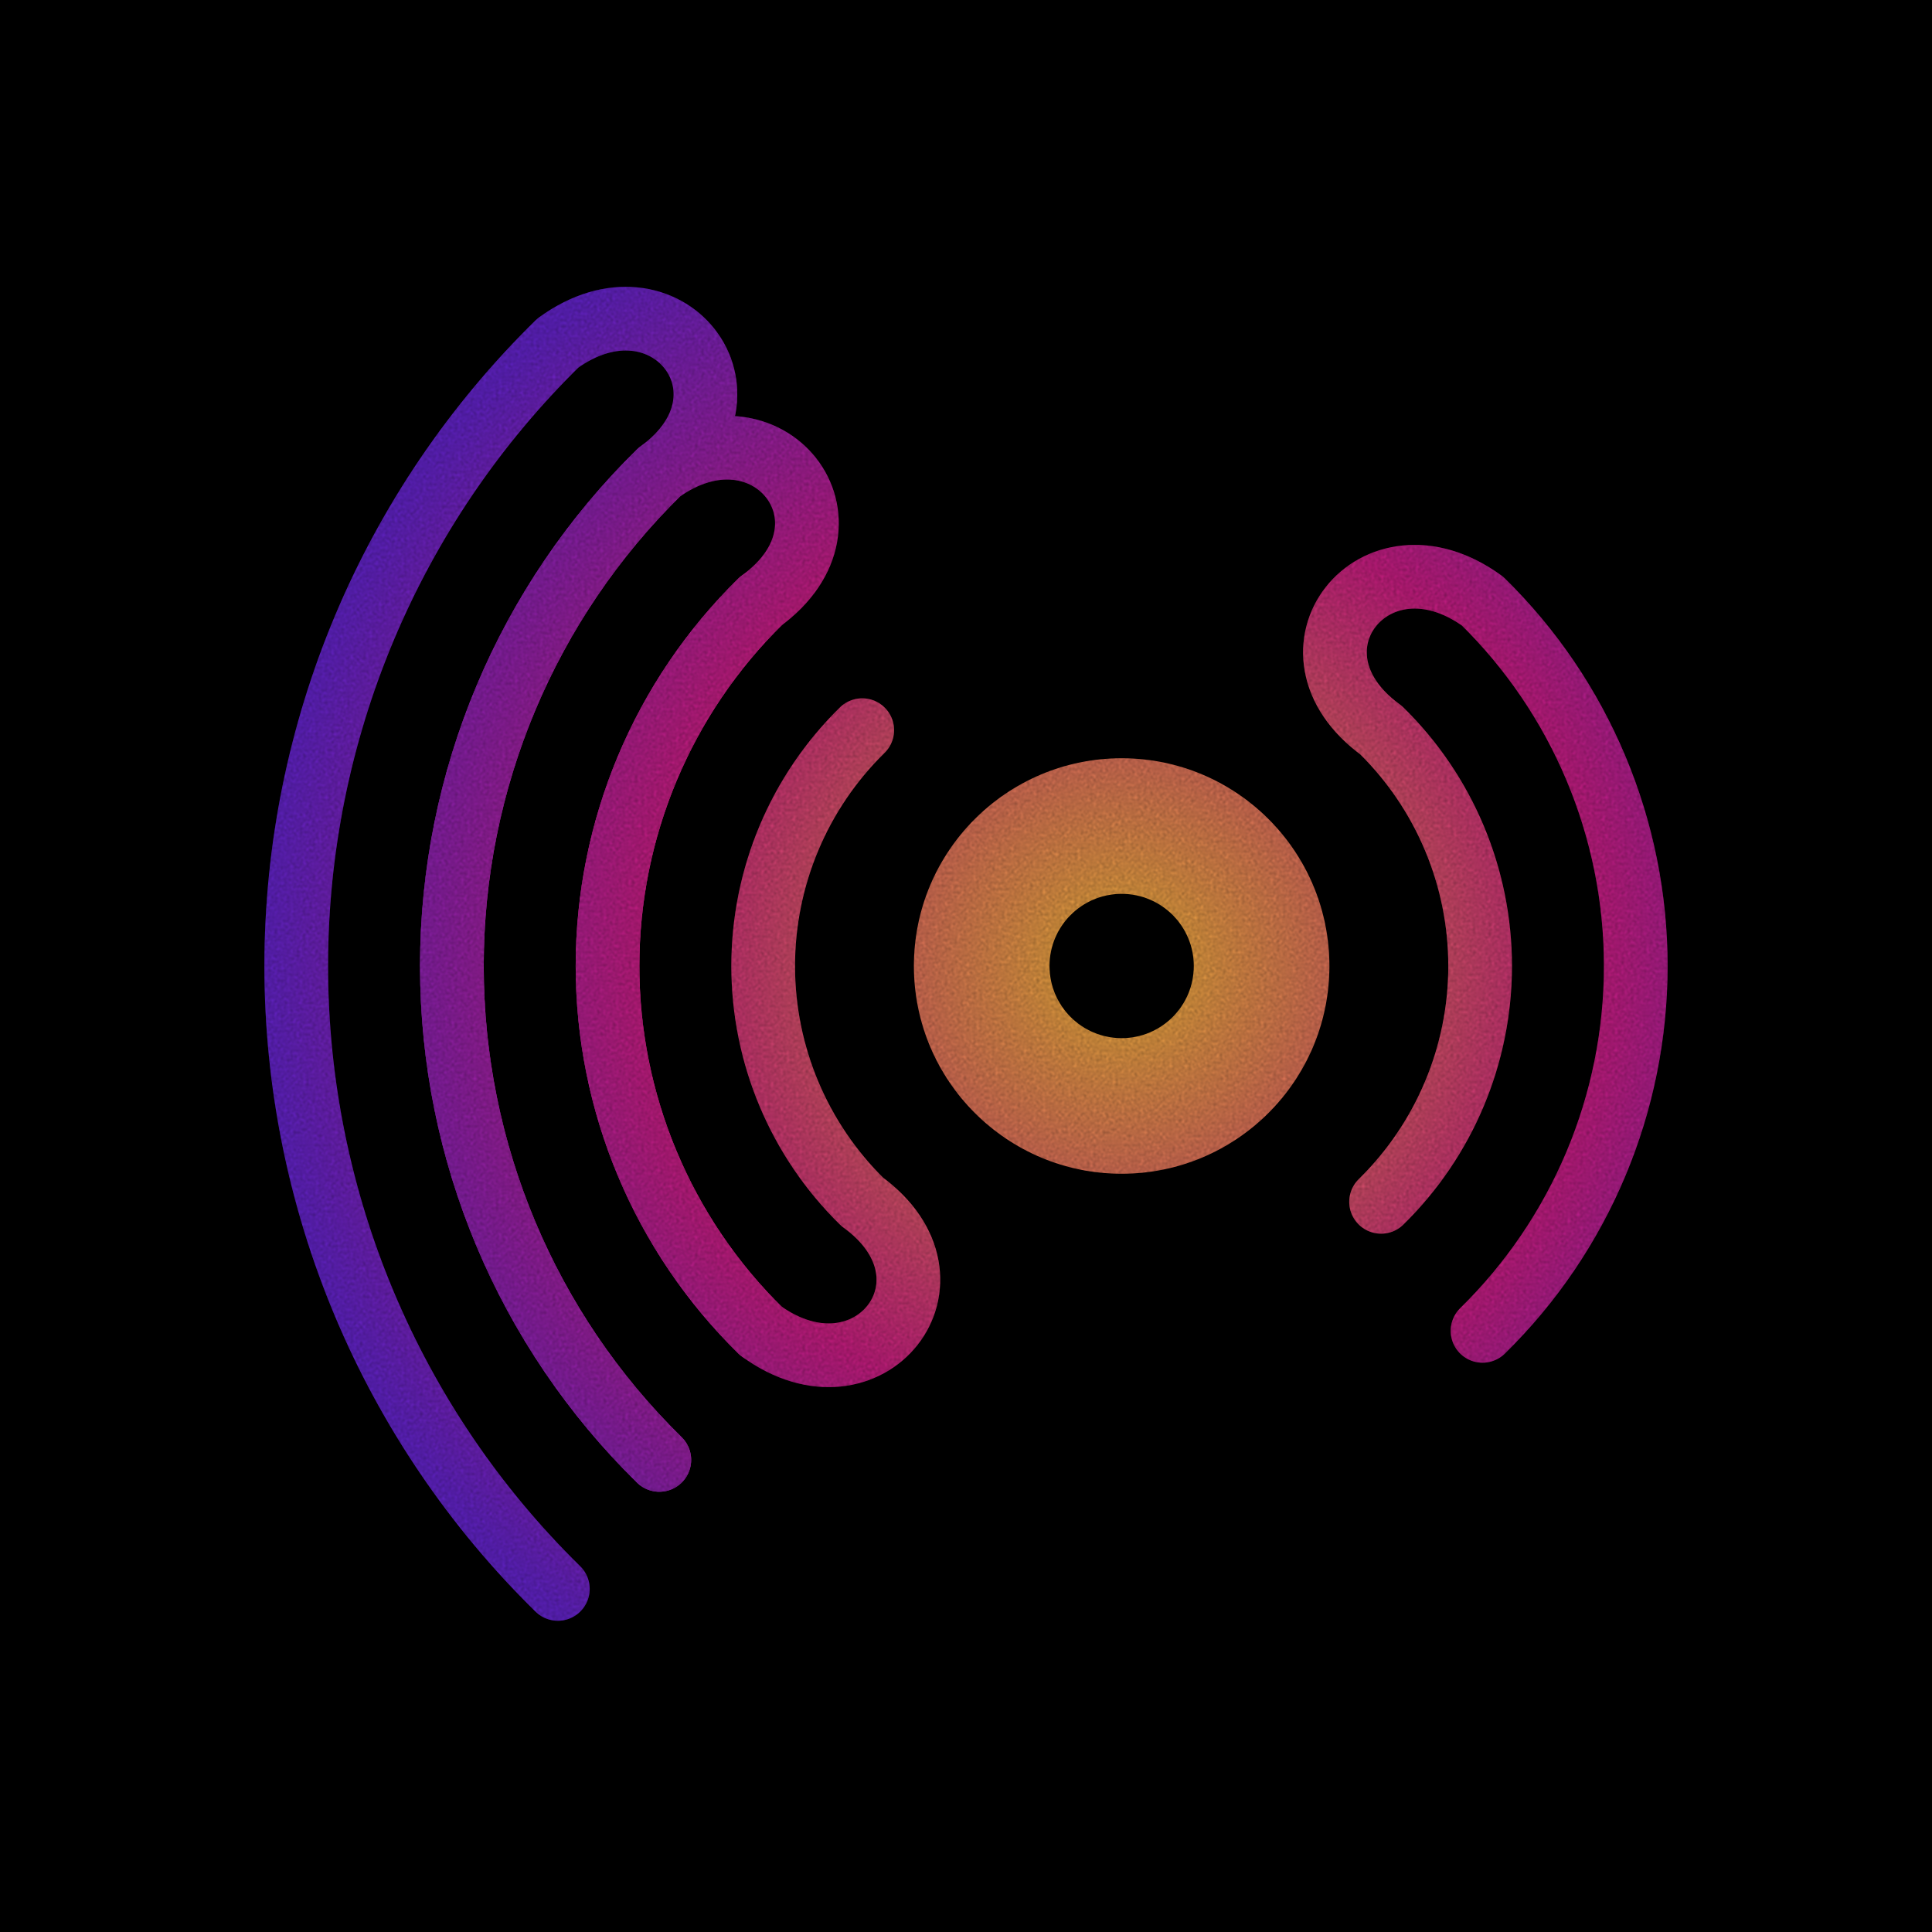
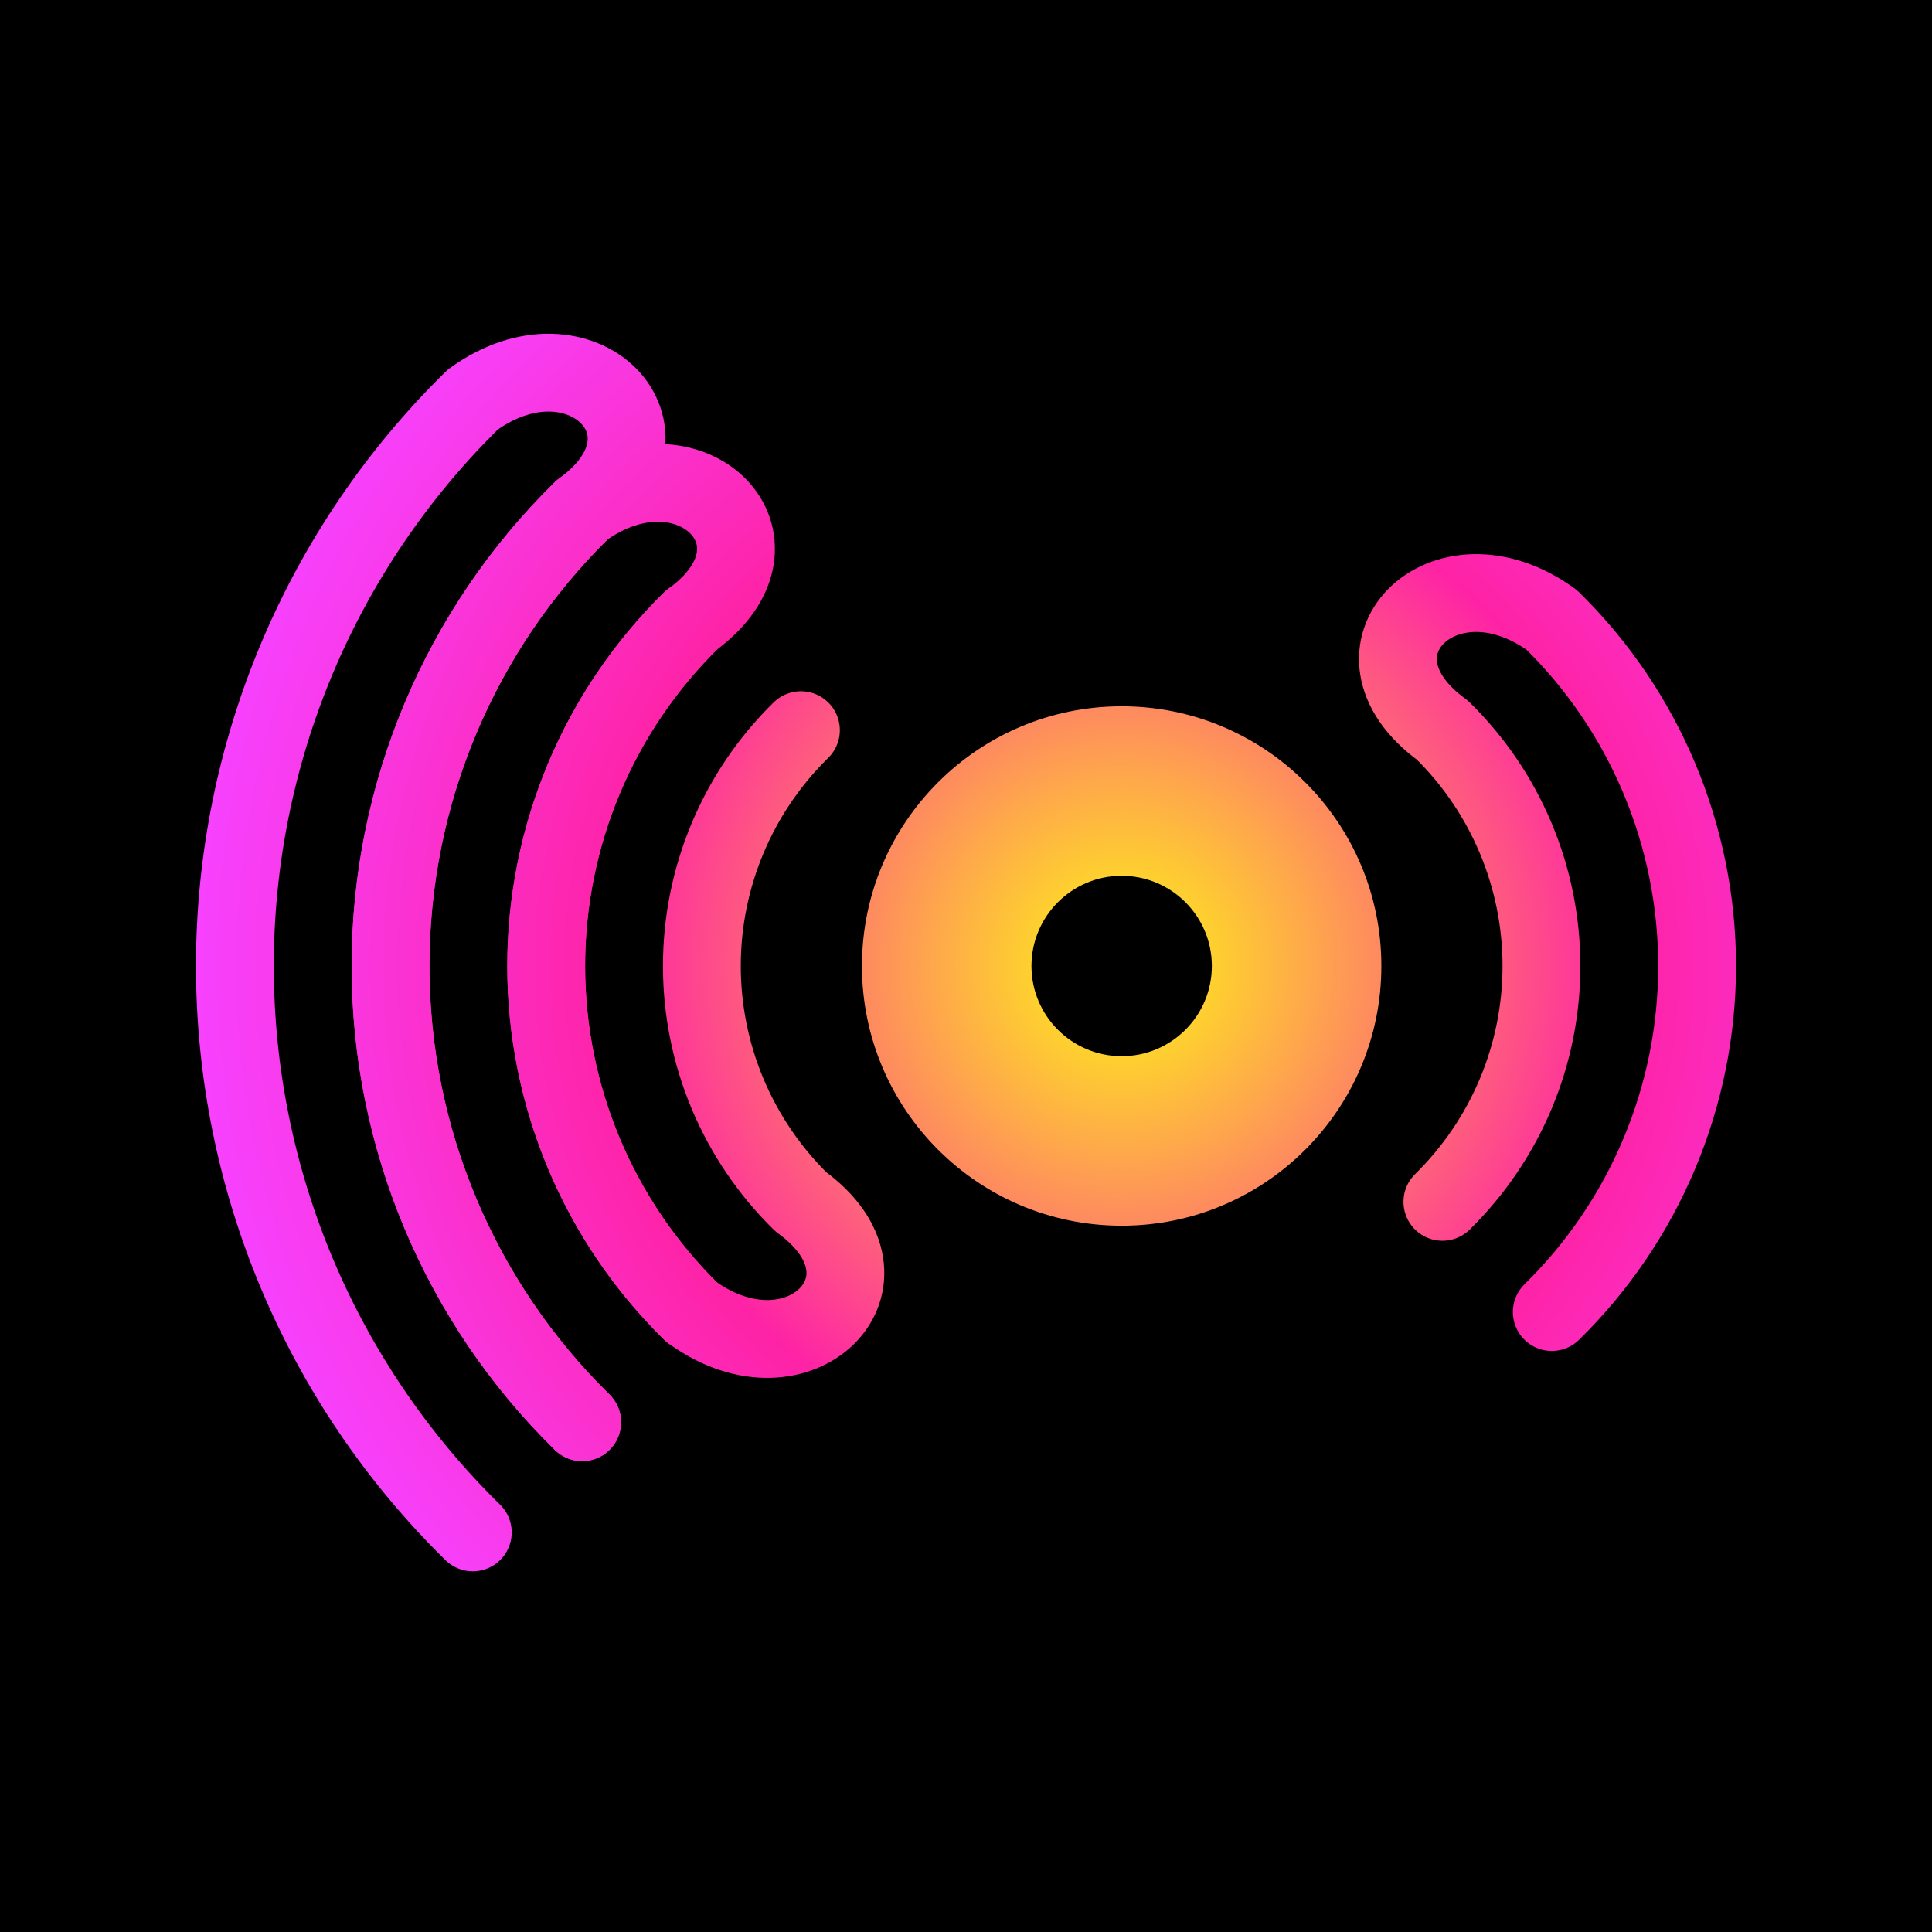
<svg xmlns="http://www.w3.org/2000/svg" viewBox="0 0 1024 1024" width="1024" height="1024">
  <defs>
-     <radialGradient id="muon-paint" gradientUnits="userSpaceOnUse" cx="578.00" cy="512.00" r="363.50">
-       <stop offset="0" stop-color="#ffc23b" />
-       <stop offset="0.55" stop-color="#d61f8a" />
-       <stop offset="1" stop-color="#6925d7" />
+     <radialGradient id="muon-paint" gradientUnits="userSpaceOnUse" cx="578.00" cy="512.00" r="392.50">
+       <stop offset="0" stop-color="#fff715" />
+       <stop offset="0.55" stop-color="#ff23a7" />
+       <stop offset="1" stop-color="#f841ff" />
    </radialGradient>
    <filter id="muon-grain" x="-5%" y="-5%" width="110%" height="110%" color-interpolation-filters="sRGB">
-       <feTurbulence type="fractalNoise" baseFrequency="0.746" numOctaves="1" seed="7" result="noise" />
-       <feColorMatrix in="noise" type="matrix" values="0 0 0 0 0  0 0 0 0 0  0 0 0 0 0  0.16 0.16 0.16 0 0" result="speck" />
+       <feTurbulence type="fractalNoise" baseFrequency="1.25" numOctaves="1" seed="7" result="noise" />
+       <feColorMatrix in="noise" type="matrix" values="0 0 0 0 0  0 0 0 0 0  0 0 0 0 0  0.003 0.003 0.003 0 0" result="speck" />
      <feComposite in="speck" in2="SourceGraphic" operator="in" result="clipped" />
      <feMerge>
        <feMergeNode in="SourceGraphic" />
        <feMergeNode in="clipped" />
      </feMerge>
    </filter>
  </defs>
  <rect width="1024" height="1024" fill="#000000" />
  <g transform="translate(512 512) scale(1.25) translate(-512 -512)">
    <g filter="url(#muon-grain)">
-       <path d="M 338.94 776.13 A 369.91 369.91 0 0 1 338.94 247.87 C 384.74 214.60 427.76 269.31 381.96 302.58 A 293.29 293.29 0 0 0 381.96 721.42" fill="none" stroke="url(#muon-paint)" stroke-width="27" stroke-linecap="round" stroke-linejoin="round" />
-       <path d="M 381.96 721.42 A 293.29 293.29 0 0 1 381.96 302.58 C 427.76 269.31 470.79 324.02 424.98 357.29 A 216.67 216.67 0 0 0 424.98 666.71" fill="none" stroke="url(#muon-paint)" stroke-width="27" stroke-linecap="round" stroke-linejoin="round" />
-       <path d="M 424.98 357.29 A 216.67 216.67 0 0 0 424.98 666.71 C 470.79 699.98 513.81 645.27 468.00 612.00 A 140.05 140.05 0 0 1 468.00 412.00" fill="none" stroke="url(#muon-paint)" stroke-width="27" stroke-linecap="round" stroke-linejoin="round" />
-       <path d="M 688.00 612.00 A 140.05 140.05 0 0 0 688.00 412.00 C 642.19 378.73 685.21 324.02 731.02 357.29 A 216.67 216.67 0 0 1 731.02 666.71" fill="none" stroke="url(#muon-paint)" stroke-width="27" stroke-linecap="round" stroke-linejoin="round" />
-       <circle cx="578.00" cy="512.00" r="104.00" fill="#000000" />
-       <circle cx="578.00" cy="512.00" r="88.09" fill="url(#muon-paint)" />
-       <circle cx="578.00" cy="512.00" r="30.59" fill="#000000" />
+       <path d="M 302.87 752.16 A 336.33 336.33 0 0 1 302.87 271.84 C 348.67 238.57 395.05 285.29 349.24 318.56 A 270.91 270.91 0 0 0 349.24 705.44" fill="none" stroke="url(#muon-paint)" stroke-width="33" stroke-linecap="round" stroke-linejoin="round" />
+       <path d="M 349.24 705.44 A 270.91 270.91 0 0 1 349.24 318.56 C 395.05 285.29 441.43 332.01 395.62 365.28 A 205.48 205.48 0 0 0 395.62 658.72" fill="none" stroke="url(#muon-paint)" stroke-width="33" stroke-linecap="round" stroke-linejoin="round" />
+       <path d="M 395.62 365.28 A 205.48 205.48 0 0 0 395.62 658.72 C 441.43 691.99 487.81 645.27 442.00 612.00 A 140.05 140.05 0 0 1 442.00 412.00" fill="none" stroke="url(#muon-paint)" stroke-width="33" stroke-linecap="round" stroke-linejoin="round" />
+       <path d="M 714.00 612.00 A 140.05 140.05 0 0 0 714.00 412.00 C 668.19 378.73 714.57 332.01 760.38 365.28 A 205.48 205.48 0 0 1 760.38 658.72" fill="none" stroke="url(#muon-paint)" stroke-width="33" stroke-linecap="round" stroke-linejoin="round" />
+       <circle cx="578.00" cy="512.00" r="130.00" fill="#000000" />
+       <circle cx="578.00" cy="512.00" r="110.12" fill="url(#muon-paint)" />
+       <circle cx="578.00" cy="512.00" r="38.24" fill="#000000" />
    </g>
  </g>
</svg>
